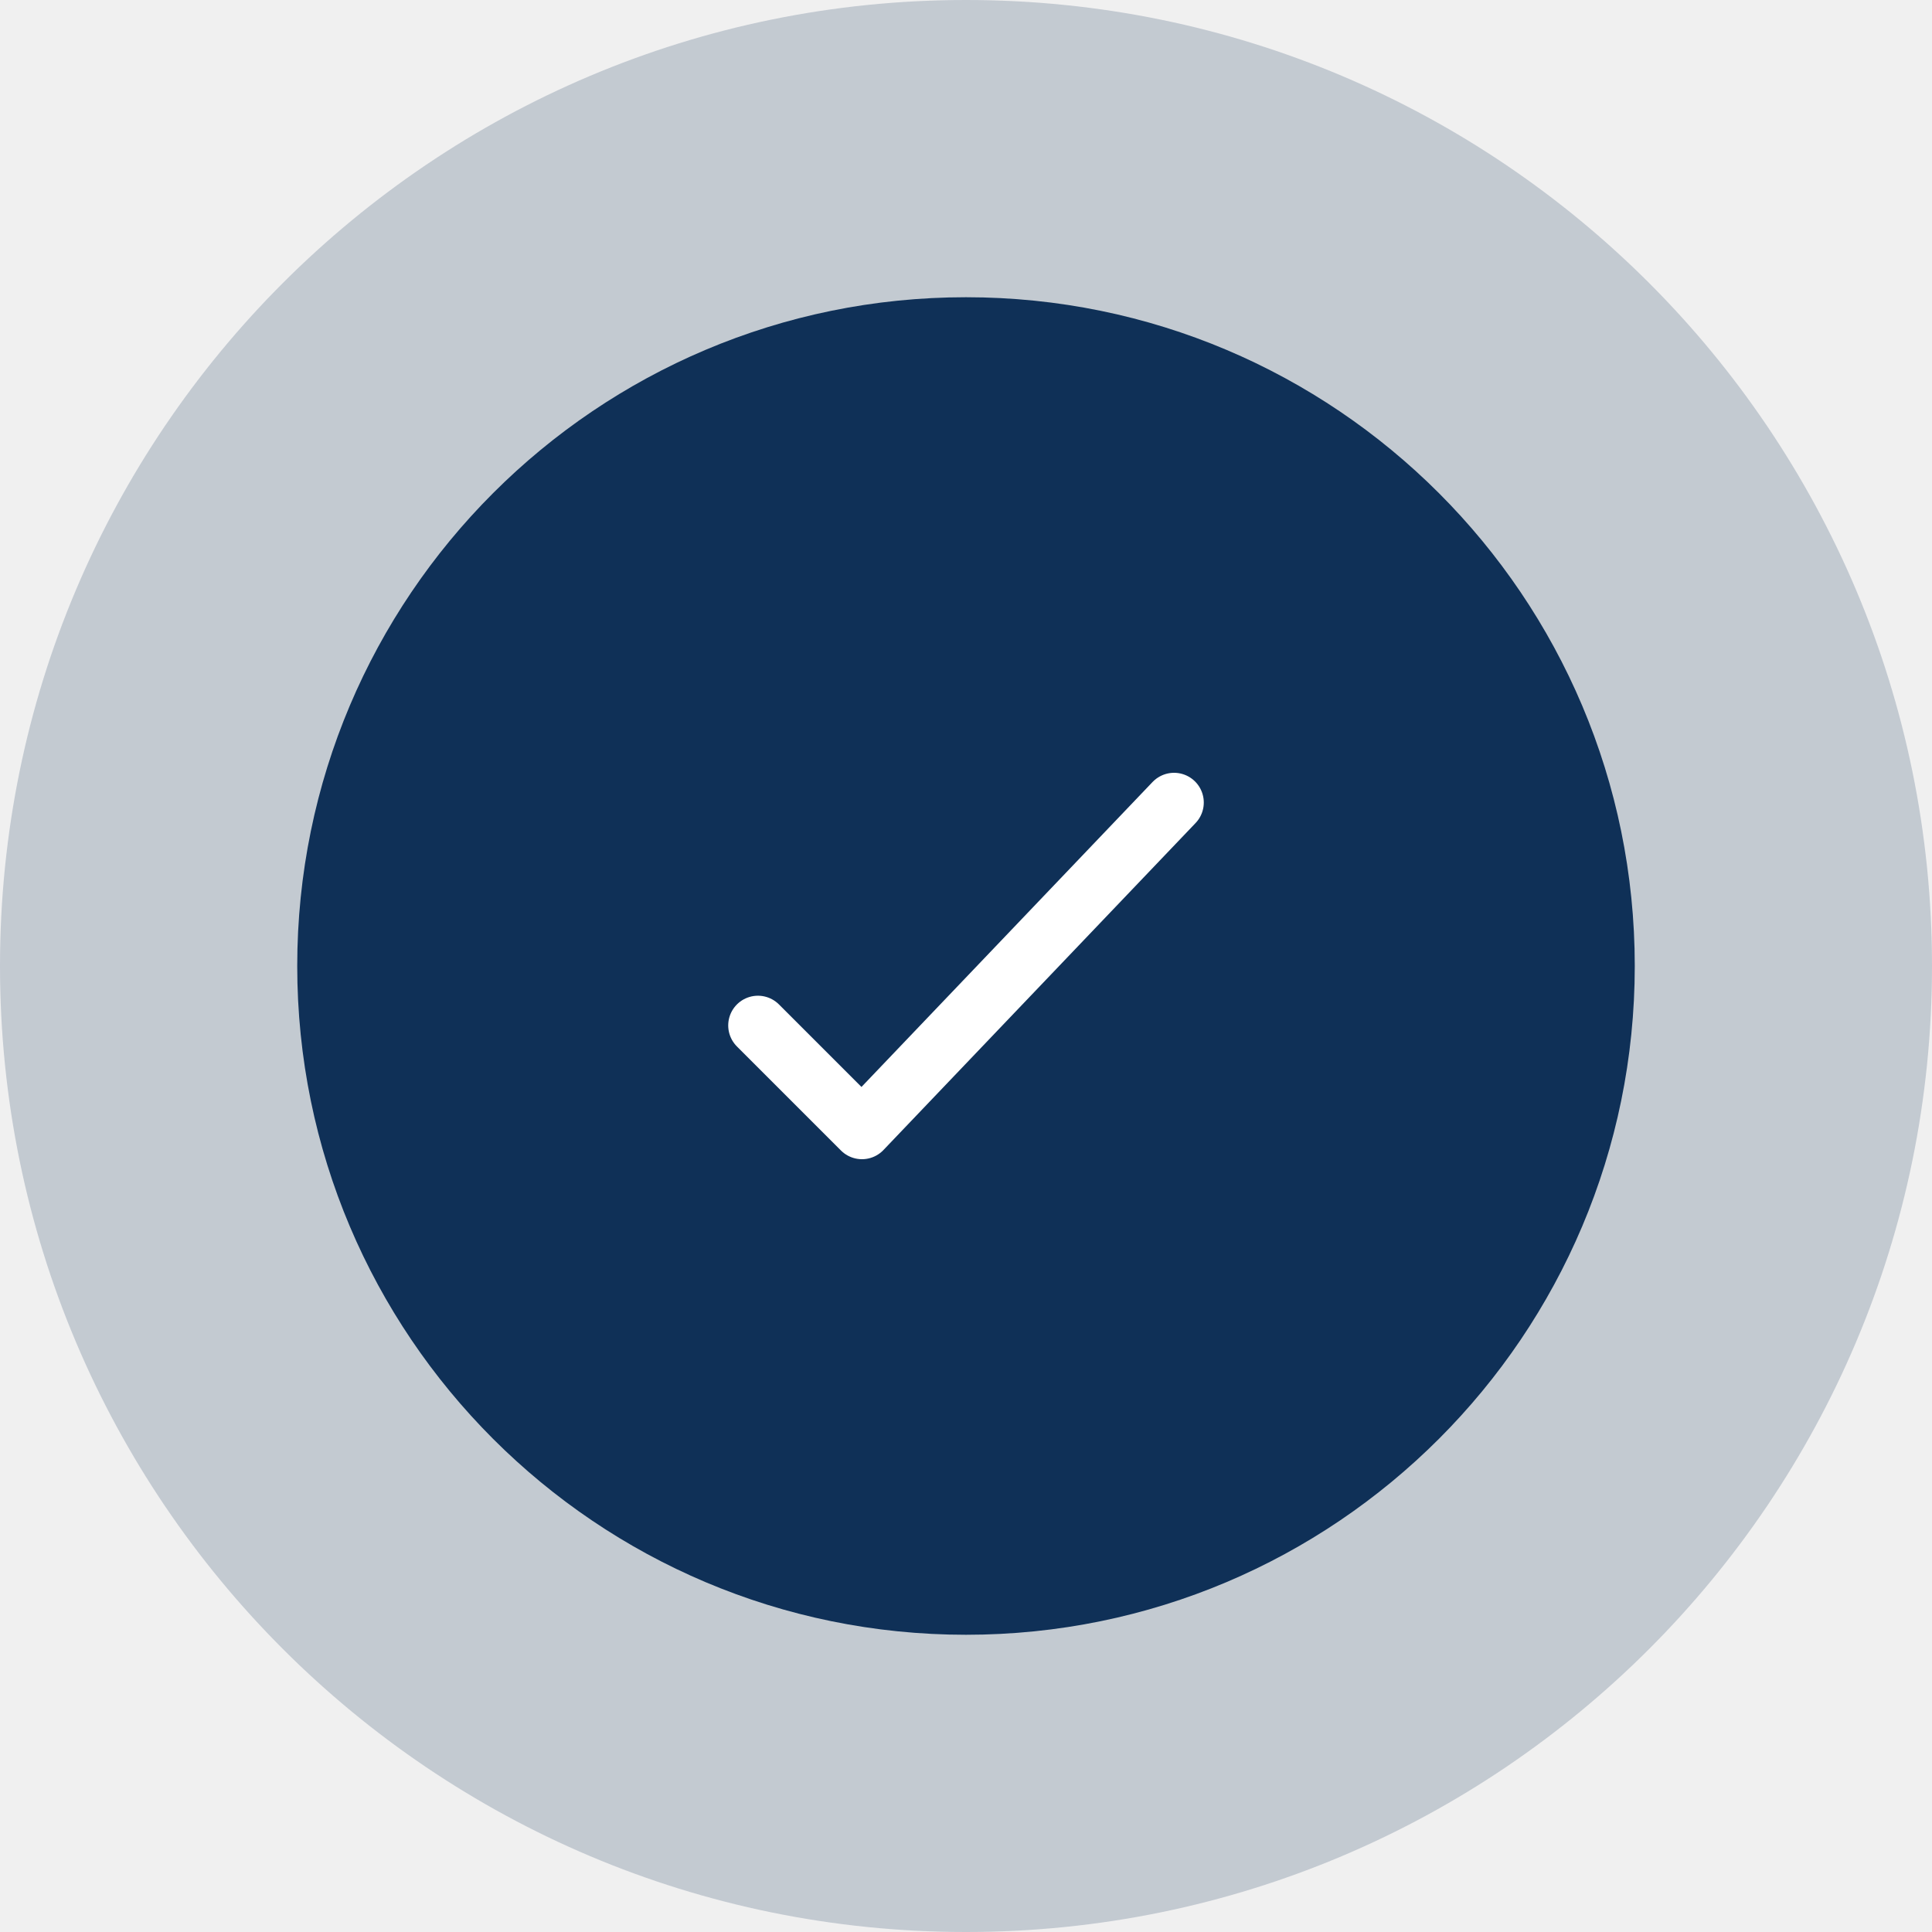
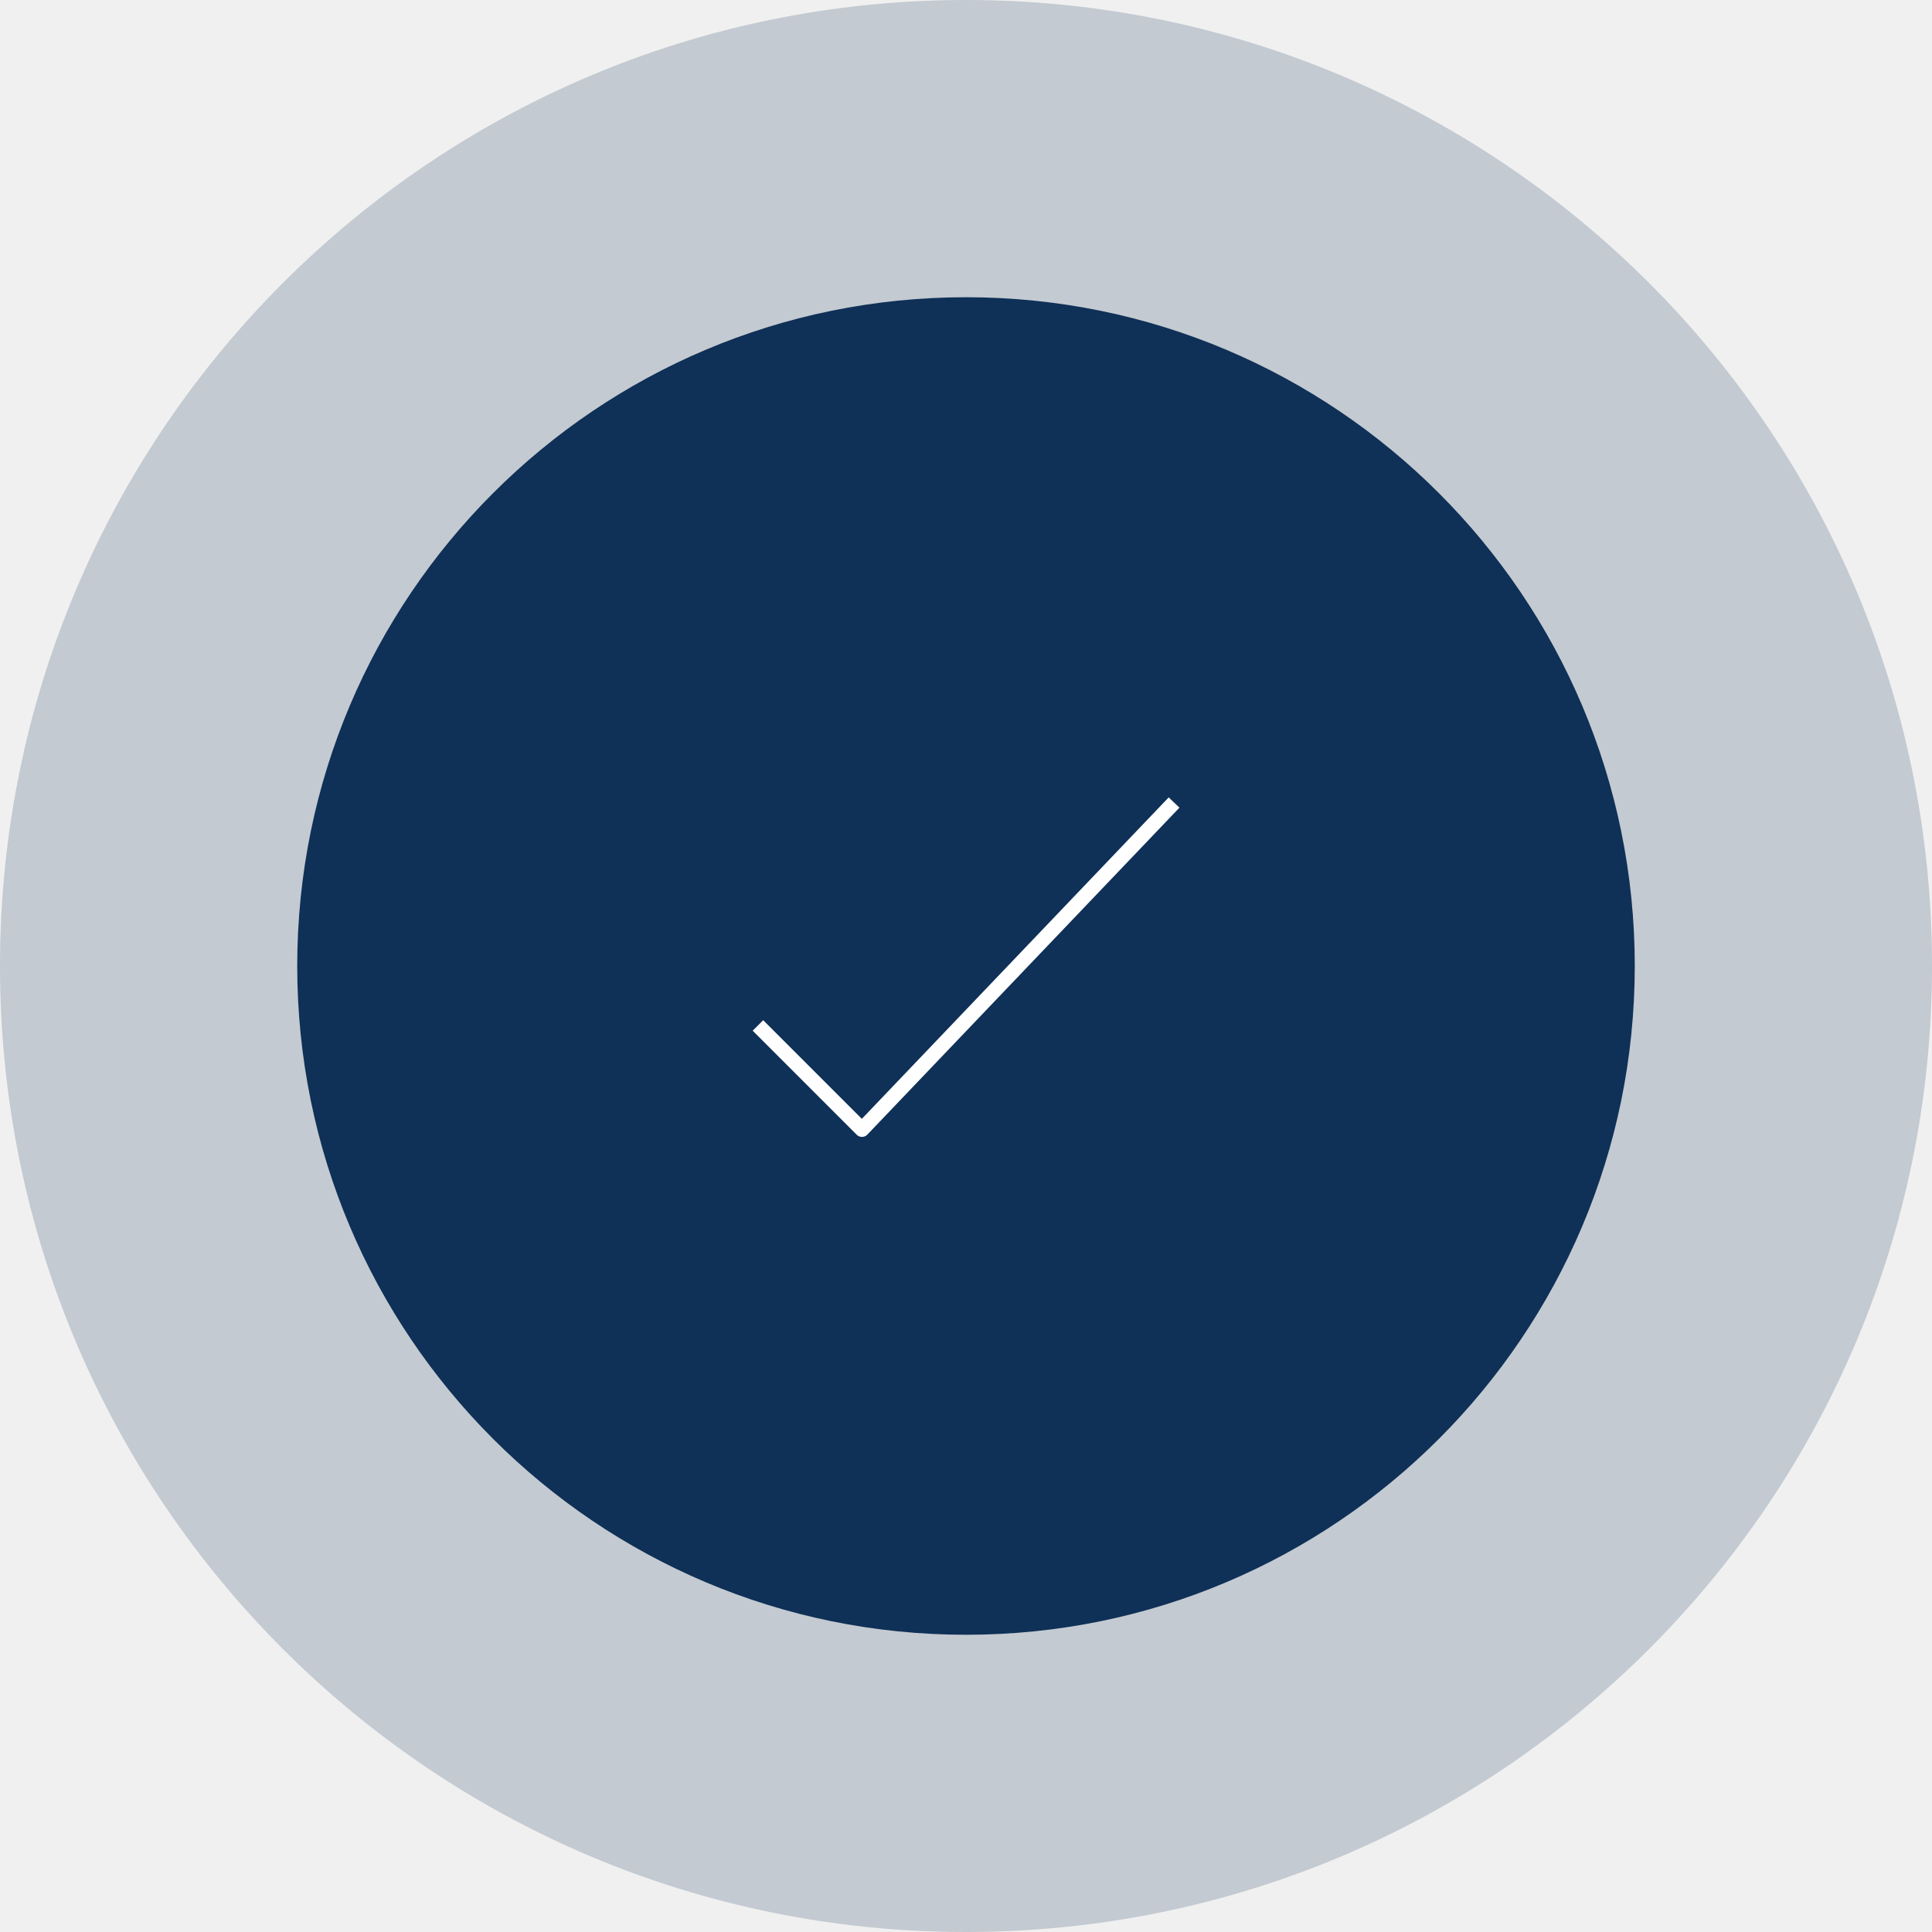
<svg xmlns="http://www.w3.org/2000/svg" width="130" height="130" viewBox="0 0 130 130" fill="none">
  <circle opacity="0.2" cx="65" cy="65" r="65" fill="#0F3057" />
  <circle cx="65" cy="65" r="45" fill="#0F3057" />
-   <path d="M51 69L58 76L79 54" stroke="white" stroke-width="4" stroke-linecap="round" stroke-linejoin="round" />
+   <path d="M51 69L58 76L79 54" stroke="white" strokeWidth="4" strokeLinecap="round" stroke-linejoin="round" />
</svg>
